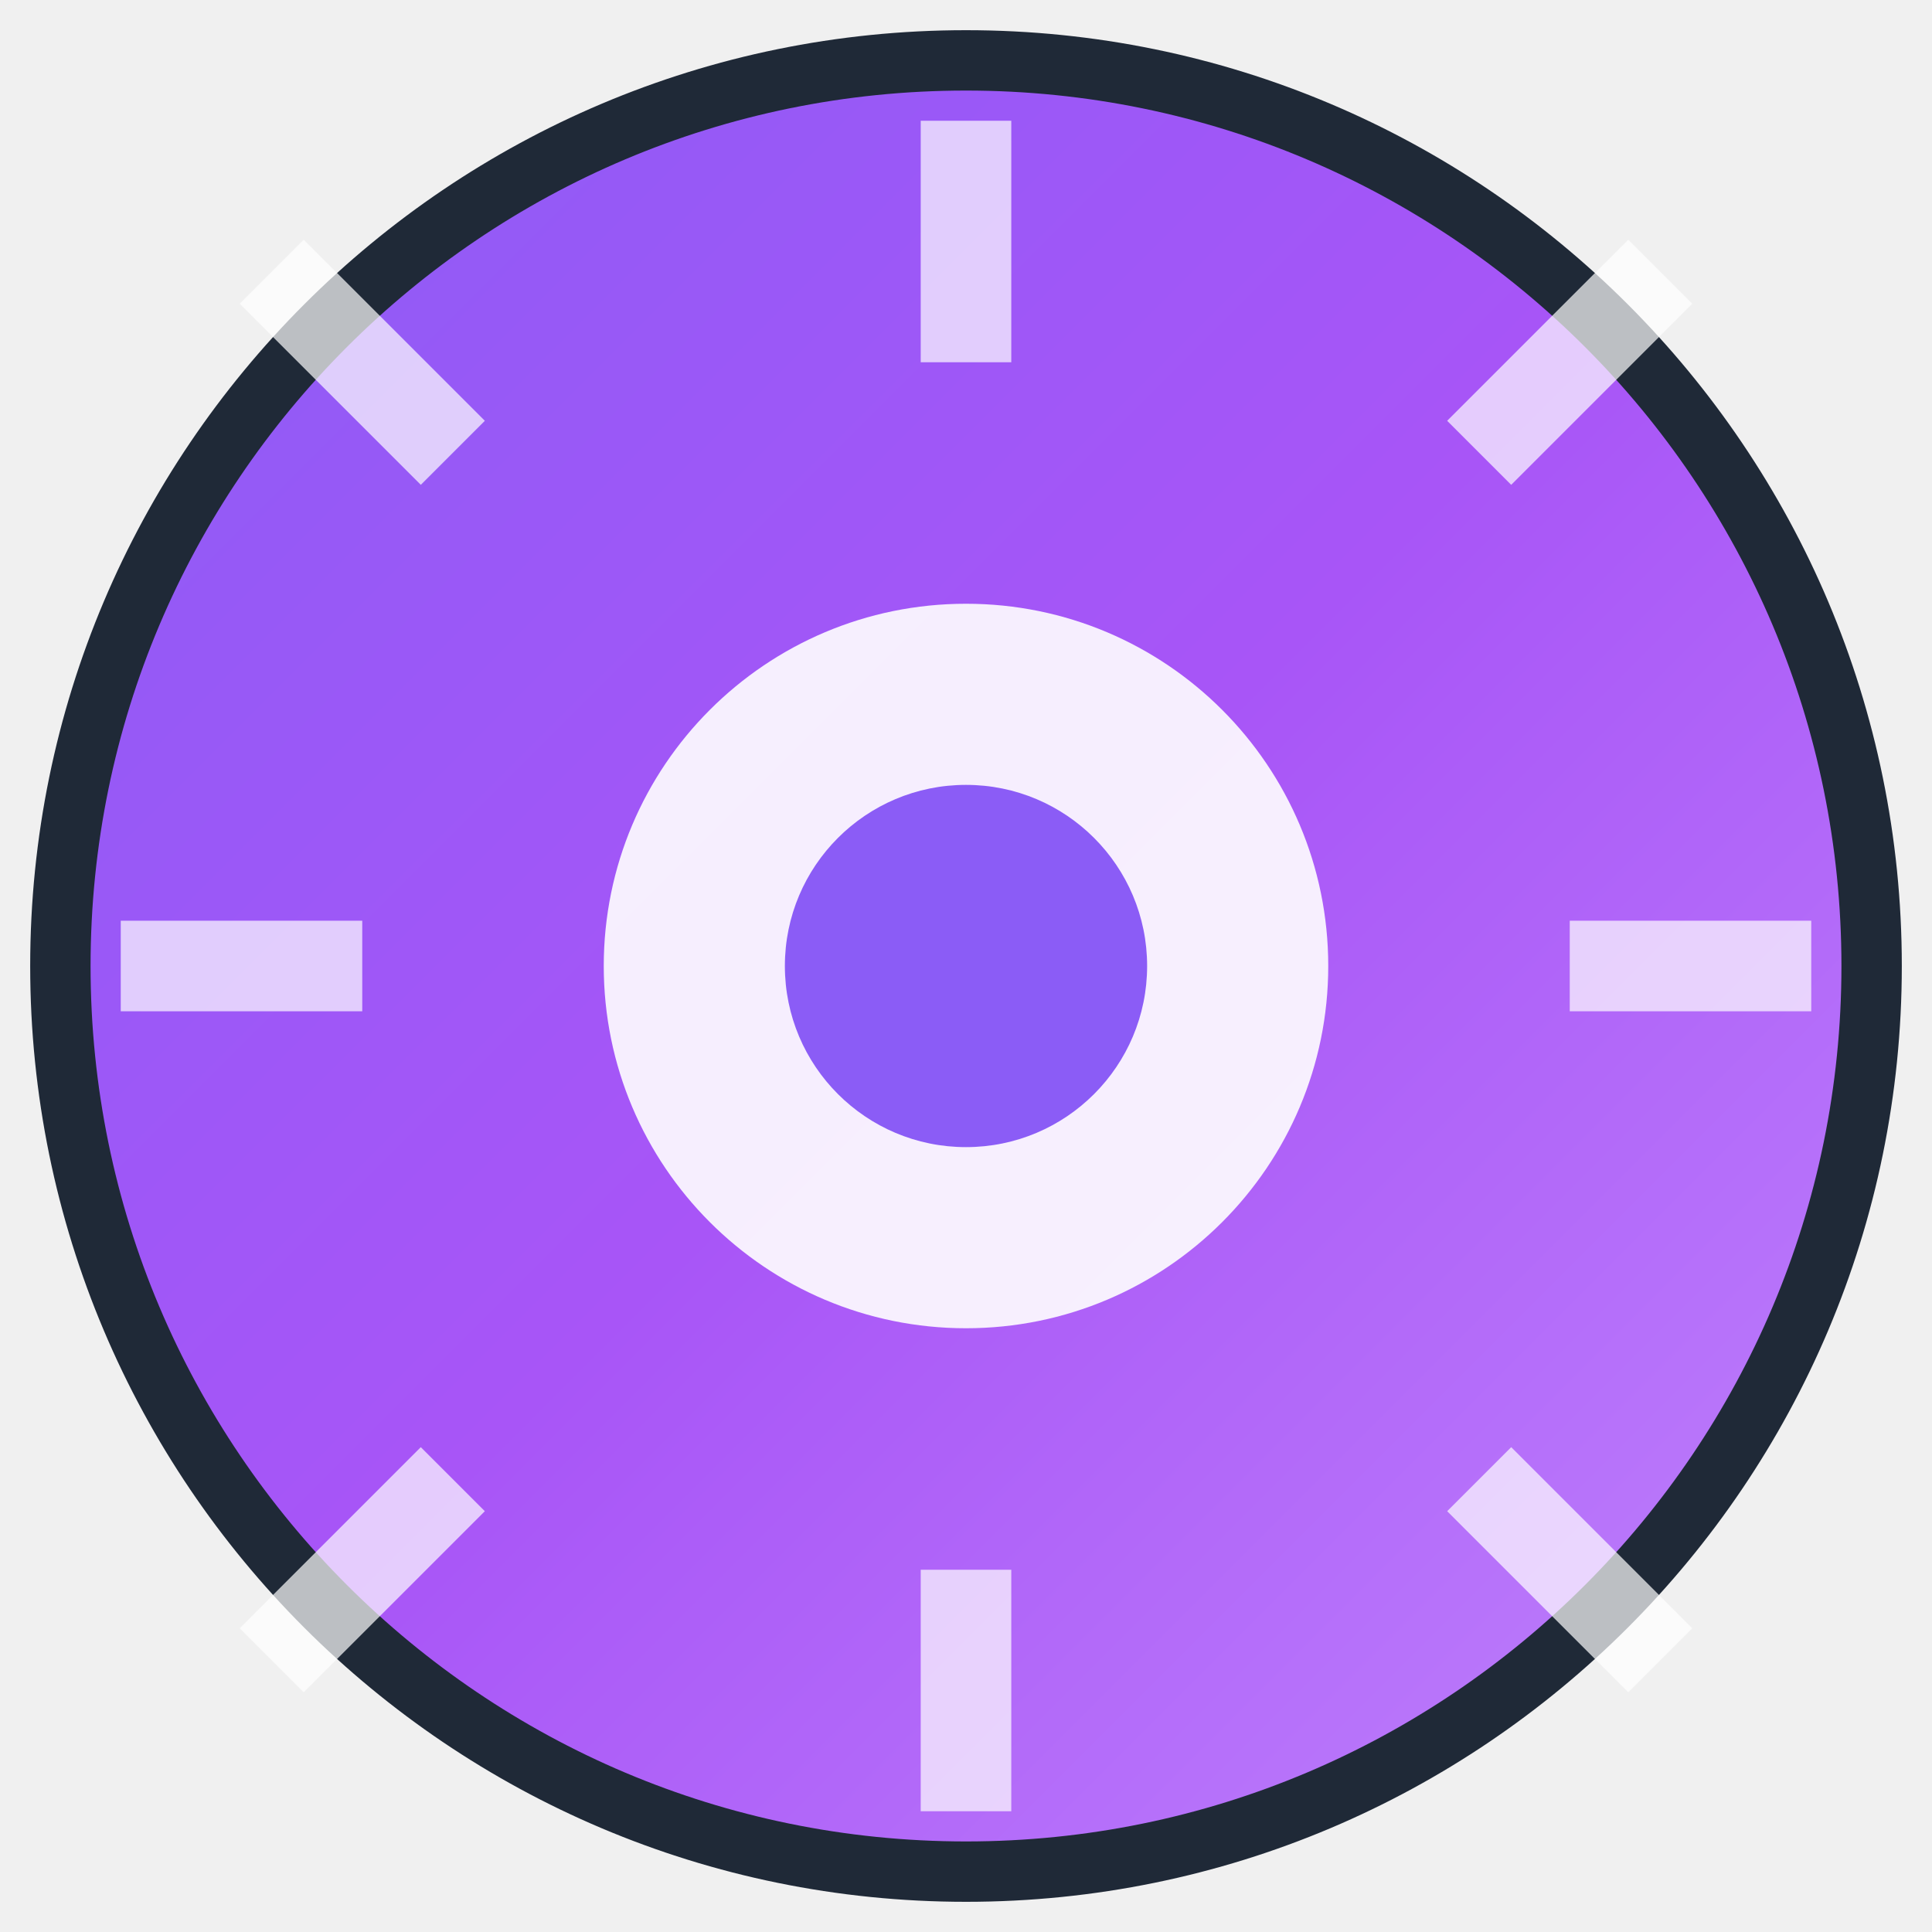
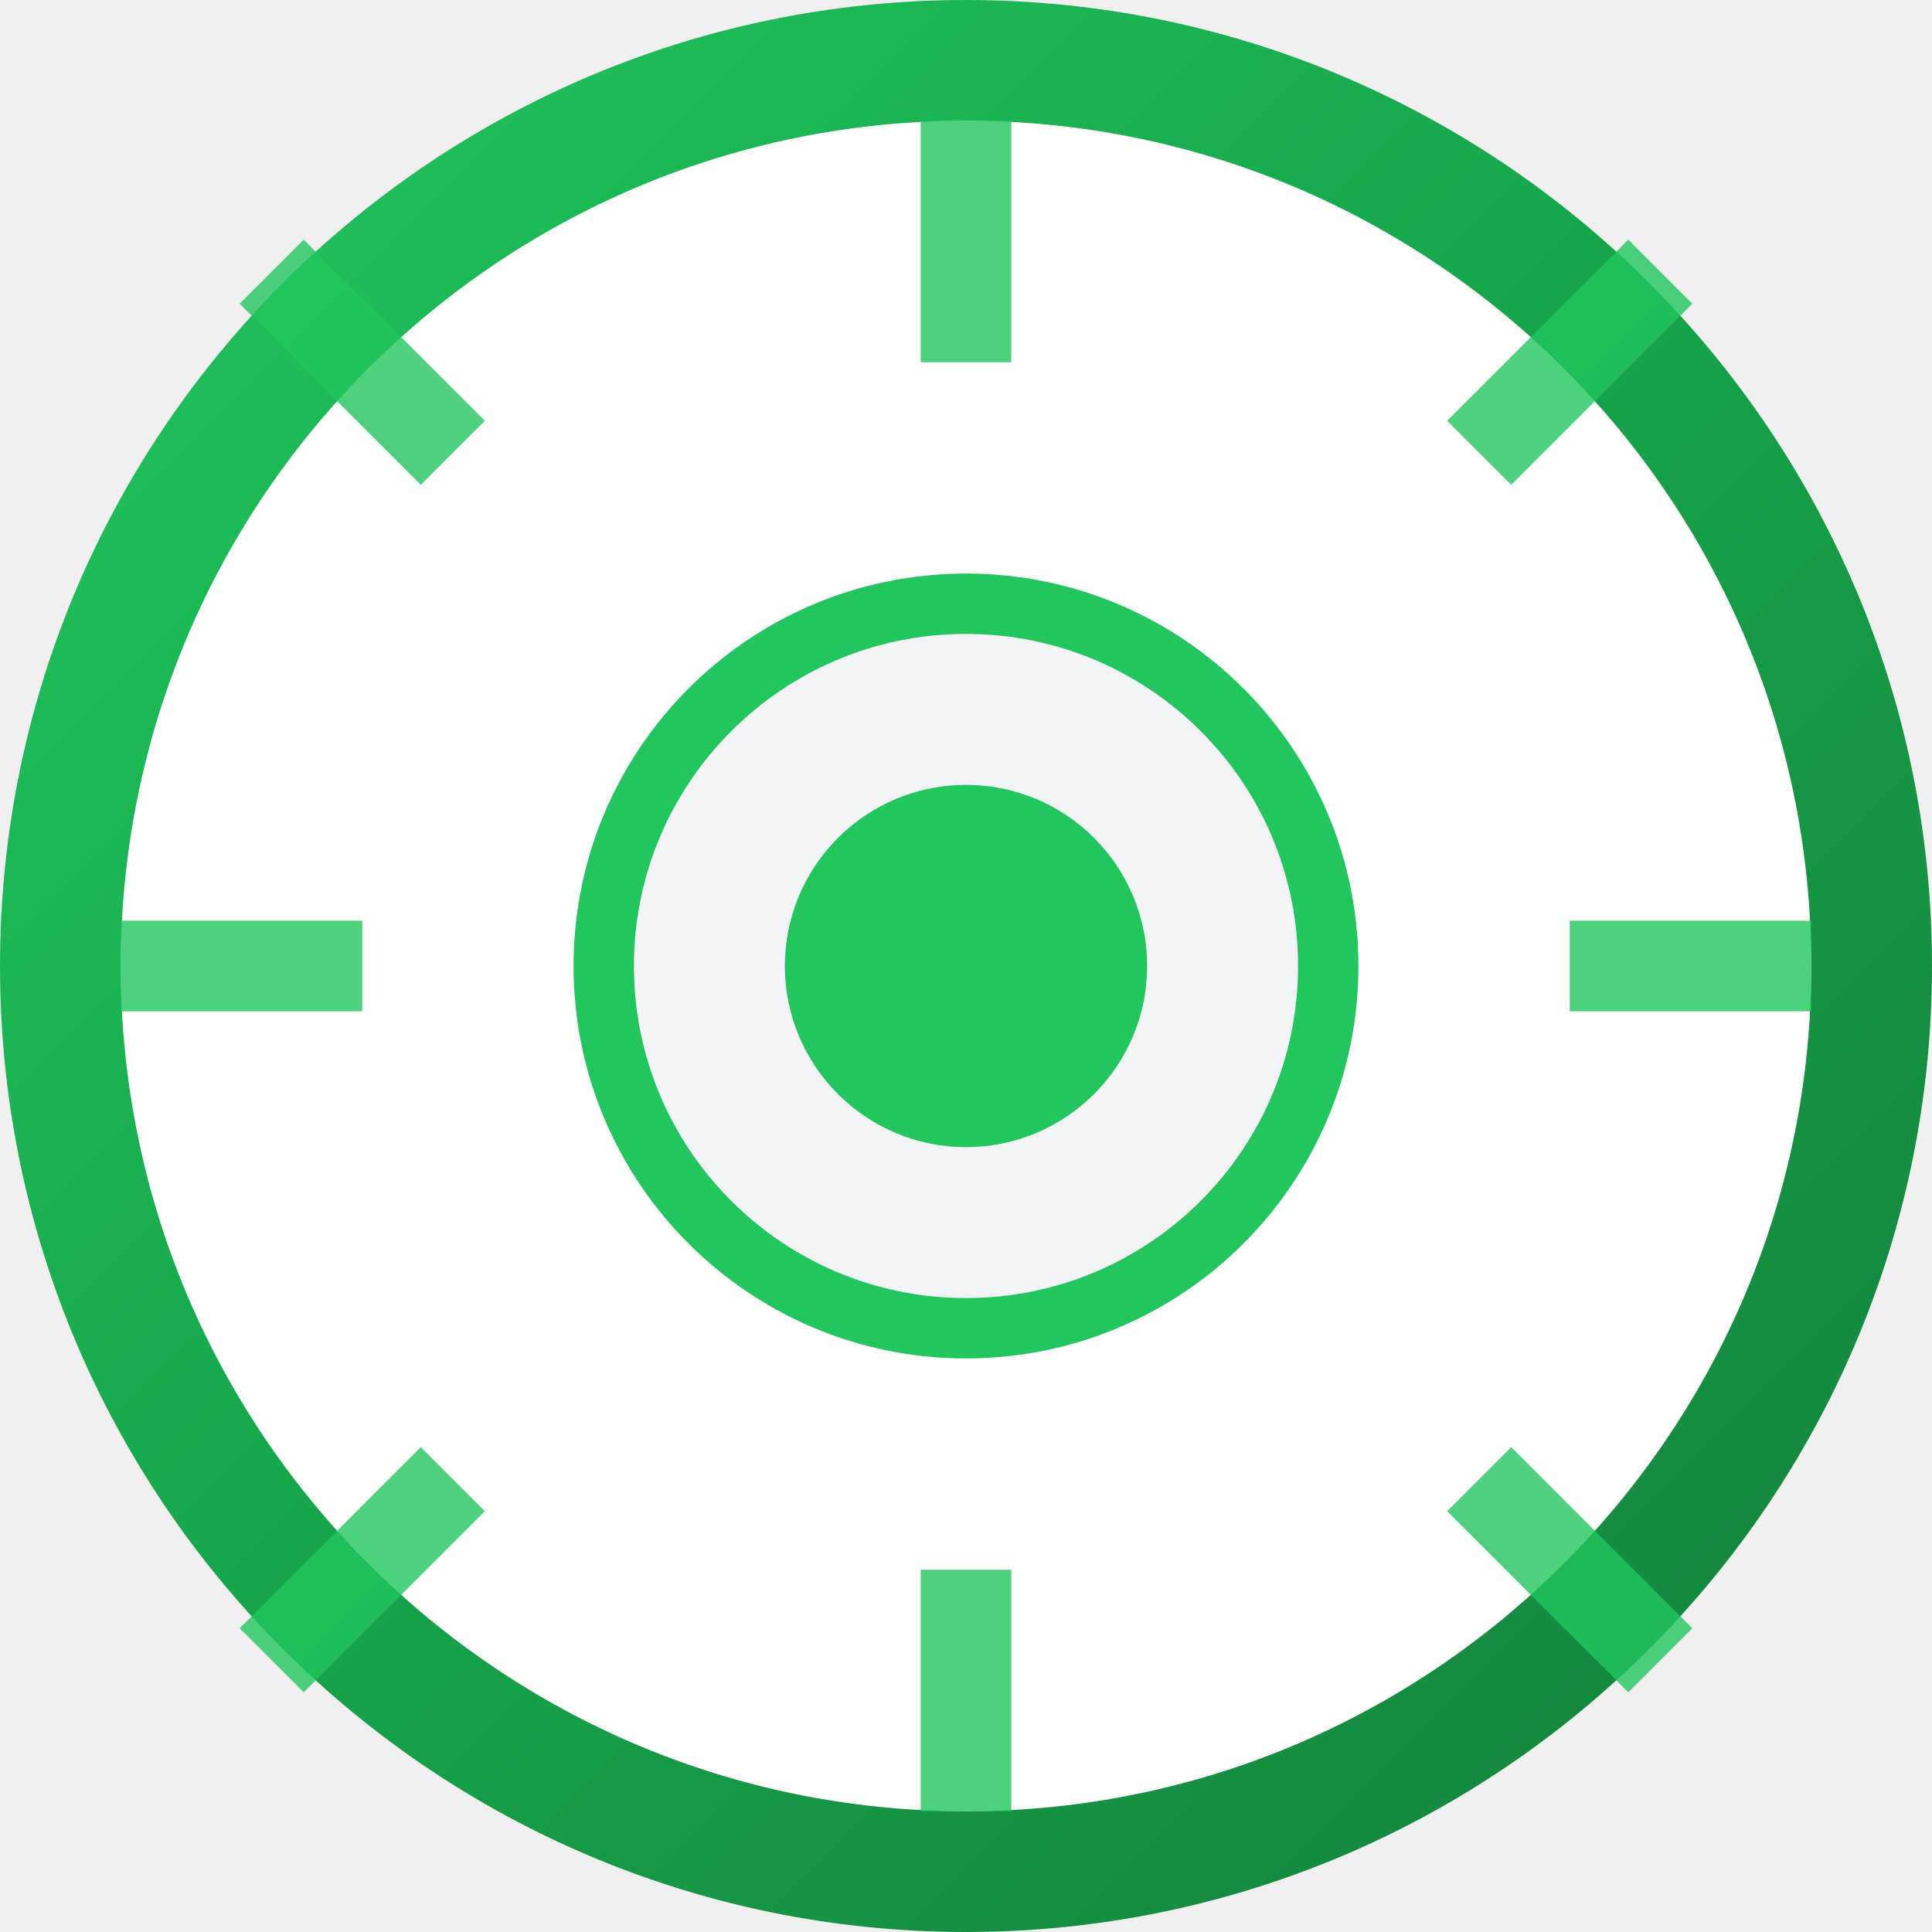
<svg xmlns="http://www.w3.org/2000/svg" viewBox="0 0 32 32" width="32" height="32">
  <defs>
    <linearGradient id="auraGradient" x1="0%" y1="0%" x2="100%" y2="100%">
-       <stop offset="0%" style="stop-color:#8B5CF6;stop-opacity:1" />
-       <stop offset="50%" style="stop-color:#A855F7;stop-opacity:1" />
-       <stop offset="100%" style="stop-color:#C084FC;stop-opacity:1" />
+       <stop offset="0%" style="stop-color:#22C55E;stop-opacity:1" />
+       <stop offset="50%" style="stop-color:#16A34A;stop-opacity:1" />
+       <stop offset="100%" style="stop-color:#15803D;stop-opacity:1" />
    </linearGradient>
  </defs>
-   <circle cx="16" cy="16" r="15" fill="url(#auraGradient)" stroke="#1F2937" stroke-width="1" />
-   <circle cx="16" cy="16" r="6" fill="#FFFFFF" opacity="0.9" />
-   <circle cx="16" cy="16" r="3" fill="#8B5CF6" />
-   <g stroke="#FFFFFF" stroke-width="1.5" opacity="0.7">
+   <circle cx="16" cy="16" r="15" fill="#FFFFFF" stroke="url(#auraGradient)" stroke-width="2" />
+   <circle cx="16" cy="16" r="6" fill="#F3F4F6" stroke="#22C55E" stroke-width="1" />
+   <circle cx="16" cy="16" r="3" fill="#22C55E" />
+   <g stroke="#22C55E" stroke-width="1.5" opacity="0.8">
    <line x1="16" y1="2" x2="16" y2="6" />
    <line x1="16" y1="26" x2="16" y2="30" />
    <line x1="2" y1="16" x2="6" y2="16" />
    <line x1="26" y1="16" x2="30" y2="16" />
    <line x1="4.5" y1="4.5" x2="7.5" y2="7.5" />
    <line x1="24.5" y1="24.5" x2="27.5" y2="27.5" />
    <line x1="27.5" y1="4.5" x2="24.5" y2="7.5" />
    <line x1="7.5" y1="24.5" x2="4.5" y2="27.5" />
  </g>
</svg>
